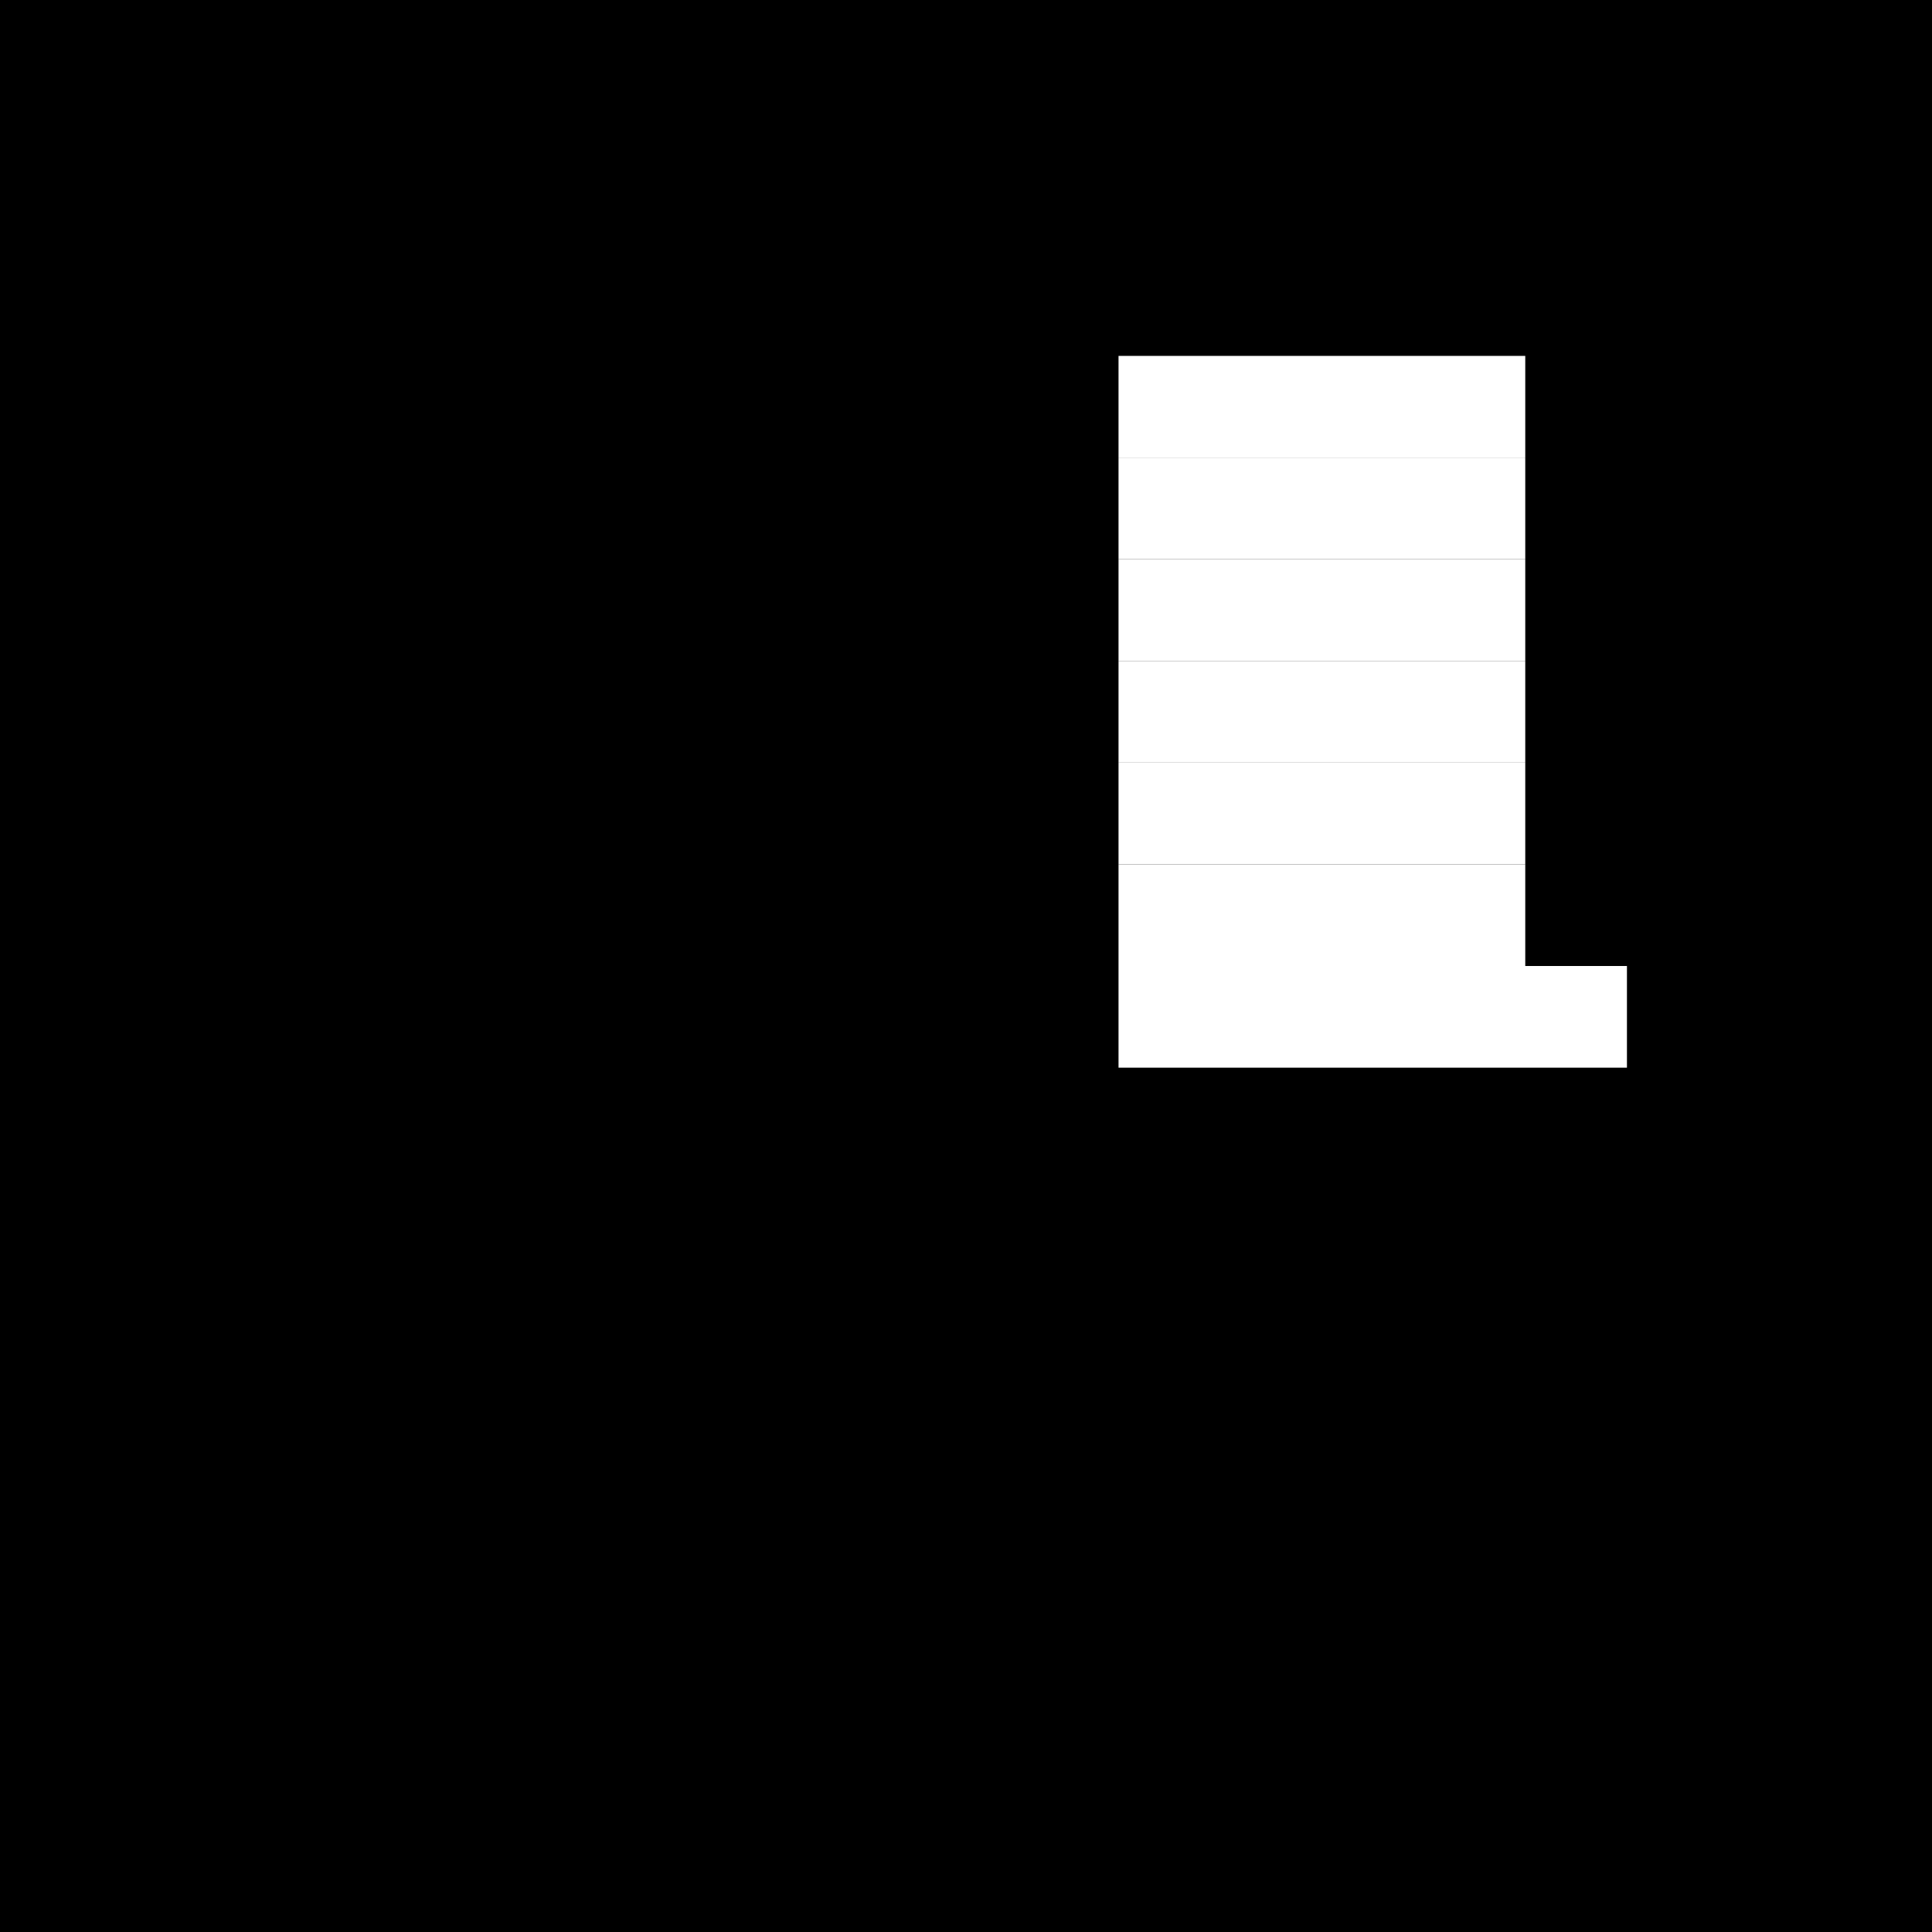
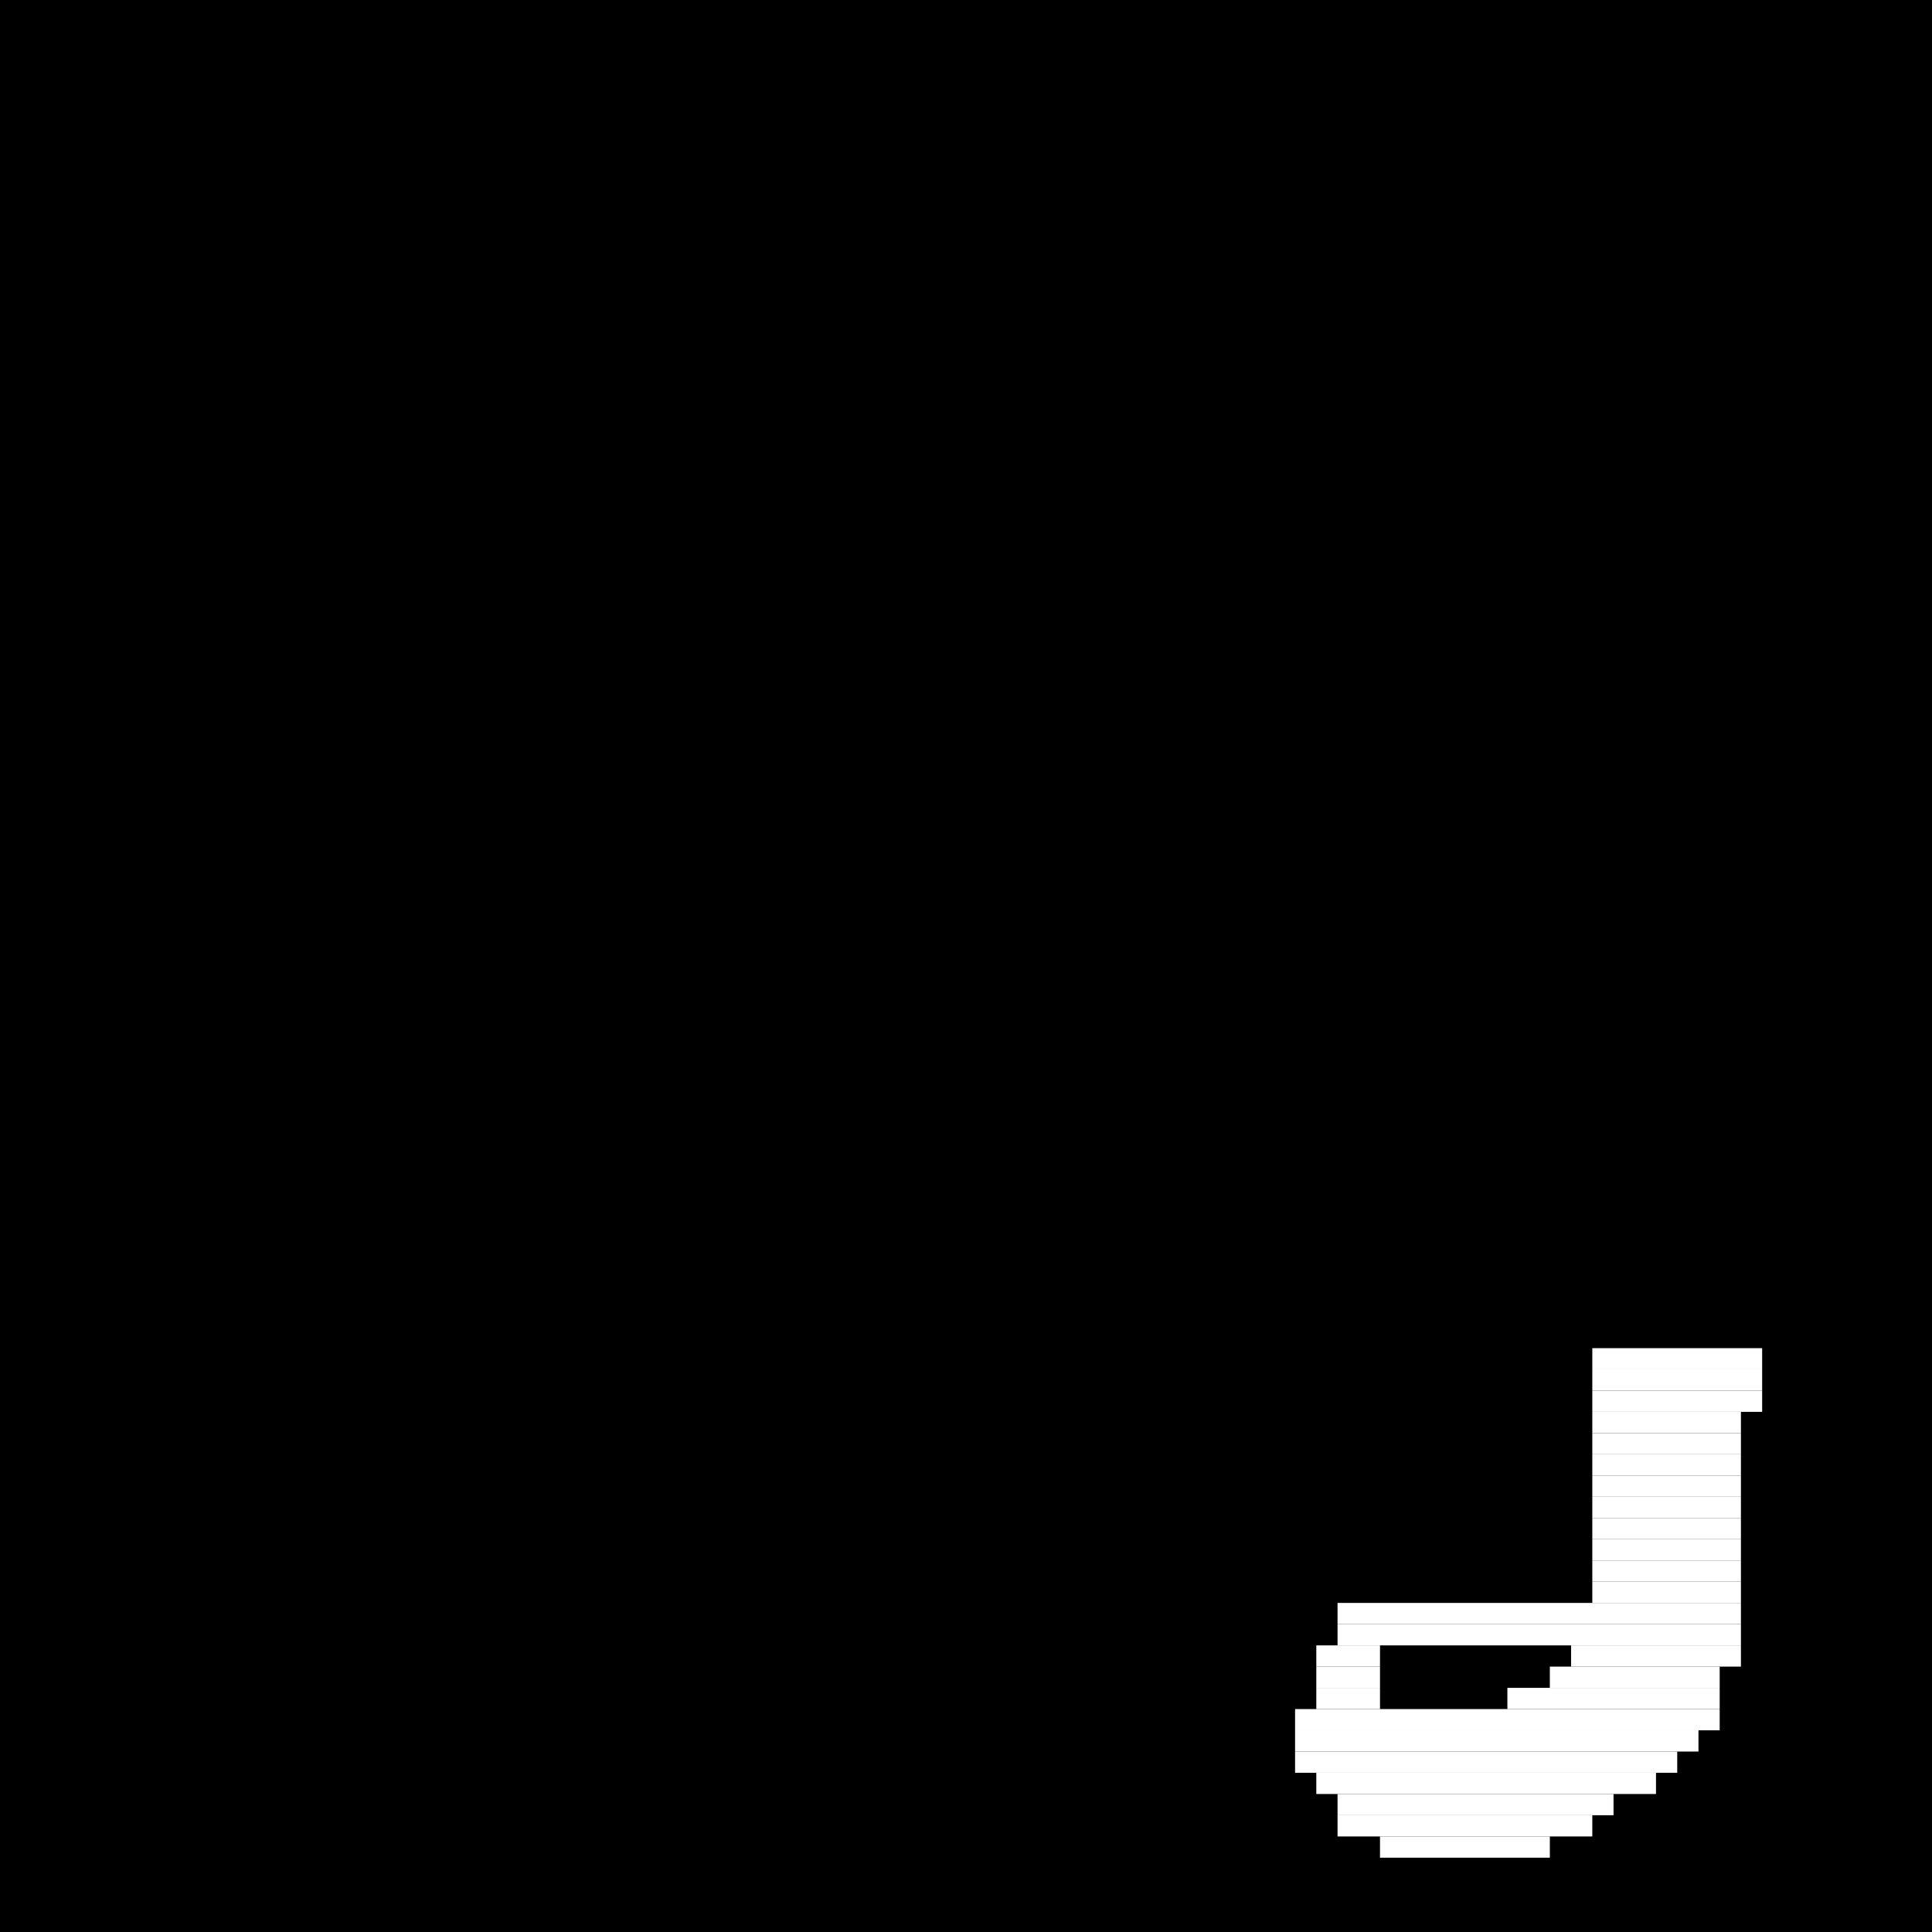
- <svg xmlns="http://www.w3.org/2000/svg" baseProfile="tiny" height="19" version="1.2" width="19">
+ <svg xmlns="http://www.w3.org/2000/svg" baseProfile="tiny" height="91" version="1.2" width="91">
  <defs />
-   <rect fill="black" height="19" width="19" x="0" y="0" />
-   <line stroke="white" stroke-width="1" x1="11" x2="15" y1="4" y2="4" />
-   <line stroke="white" stroke-width="1" x1="11" x2="15" y1="5" y2="5" />
-   <line stroke="white" stroke-width="1" x1="11" x2="15" y1="6" y2="6" />
-   <line stroke="white" stroke-width="1" x1="11" x2="15" y1="7" y2="7" />
-   <line stroke="white" stroke-width="1" x1="11" x2="15" y1="8" y2="8" />
-   <line stroke="white" stroke-width="1" x1="11" x2="15" y1="9" y2="9" />
-   <line stroke="white" stroke-width="1" x1="11" x2="16" y1="10" y2="10" />
+   <rect fill="black" height="91" width="91" x="0" y="0" />
+   <line stroke="white" stroke-width="1" x1="75" x2="83" y1="64" y2="64" />
+   <line stroke="white" stroke-width="1" x1="75" x2="83" y1="65" y2="65" />
+   <line stroke="white" stroke-width="1" x1="75" x2="83" y1="66" y2="66" />
+   <line stroke="white" stroke-width="1" x1="75" x2="82" y1="67" y2="67" />
+   <line stroke="white" stroke-width="1" x1="75" x2="82" y1="68" y2="68" />
+   <line stroke="white" stroke-width="1" x1="75" x2="82" y1="69" y2="69" />
+   <line stroke="white" stroke-width="1" x1="75" x2="82" y1="70" y2="70" />
+   <line stroke="white" stroke-width="1" x1="75" x2="82" y1="71" y2="71" />
+   <line stroke="white" stroke-width="1" x1="75" x2="82" y1="72" y2="72" />
+   <line stroke="white" stroke-width="1" x1="75" x2="82" y1="73" y2="73" />
+   <line stroke="white" stroke-width="1" x1="75" x2="82" y1="74" y2="74" />
+   <line stroke="white" stroke-width="1" x1="75" x2="82" y1="75" y2="75" />
+   <line stroke="white" stroke-width="1" x1="63" x2="82" y1="76" y2="76" />
+   <line stroke="white" stroke-width="1" x1="63" x2="82" y1="77" y2="77" />
+   <line stroke="white" stroke-width="1" x1="62" x2="65" y1="78" y2="78" />
+   <line stroke="white" stroke-width="1" x1="74" x2="82" y1="78" y2="78" />
+   <line stroke="white" stroke-width="1" x1="62" x2="65" y1="79" y2="79" />
+   <line stroke="white" stroke-width="1" x1="73" x2="81" y1="79" y2="79" />
+   <line stroke="white" stroke-width="1" x1="62" x2="65" y1="80" y2="80" />
+   <line stroke="white" stroke-width="1" x1="71" x2="81" y1="80" y2="80" />
+   <line stroke="white" stroke-width="1" x1="61" x2="81" y1="81" y2="81" />
+   <line stroke="white" stroke-width="1" x1="61" x2="80" y1="82" y2="82" />
+   <line stroke="white" stroke-width="1" x1="61" x2="79" y1="83" y2="83" />
+   <line stroke="white" stroke-width="1" x1="62" x2="78" y1="84" y2="84" />
+   <line stroke="white" stroke-width="1" x1="63" x2="76" y1="85" y2="85" />
+   <line stroke="white" stroke-width="1" x1="63" x2="75" y1="86" y2="86" />
+   <line stroke="white" stroke-width="1" x1="65" x2="73" y1="87" y2="87" />
</svg>
